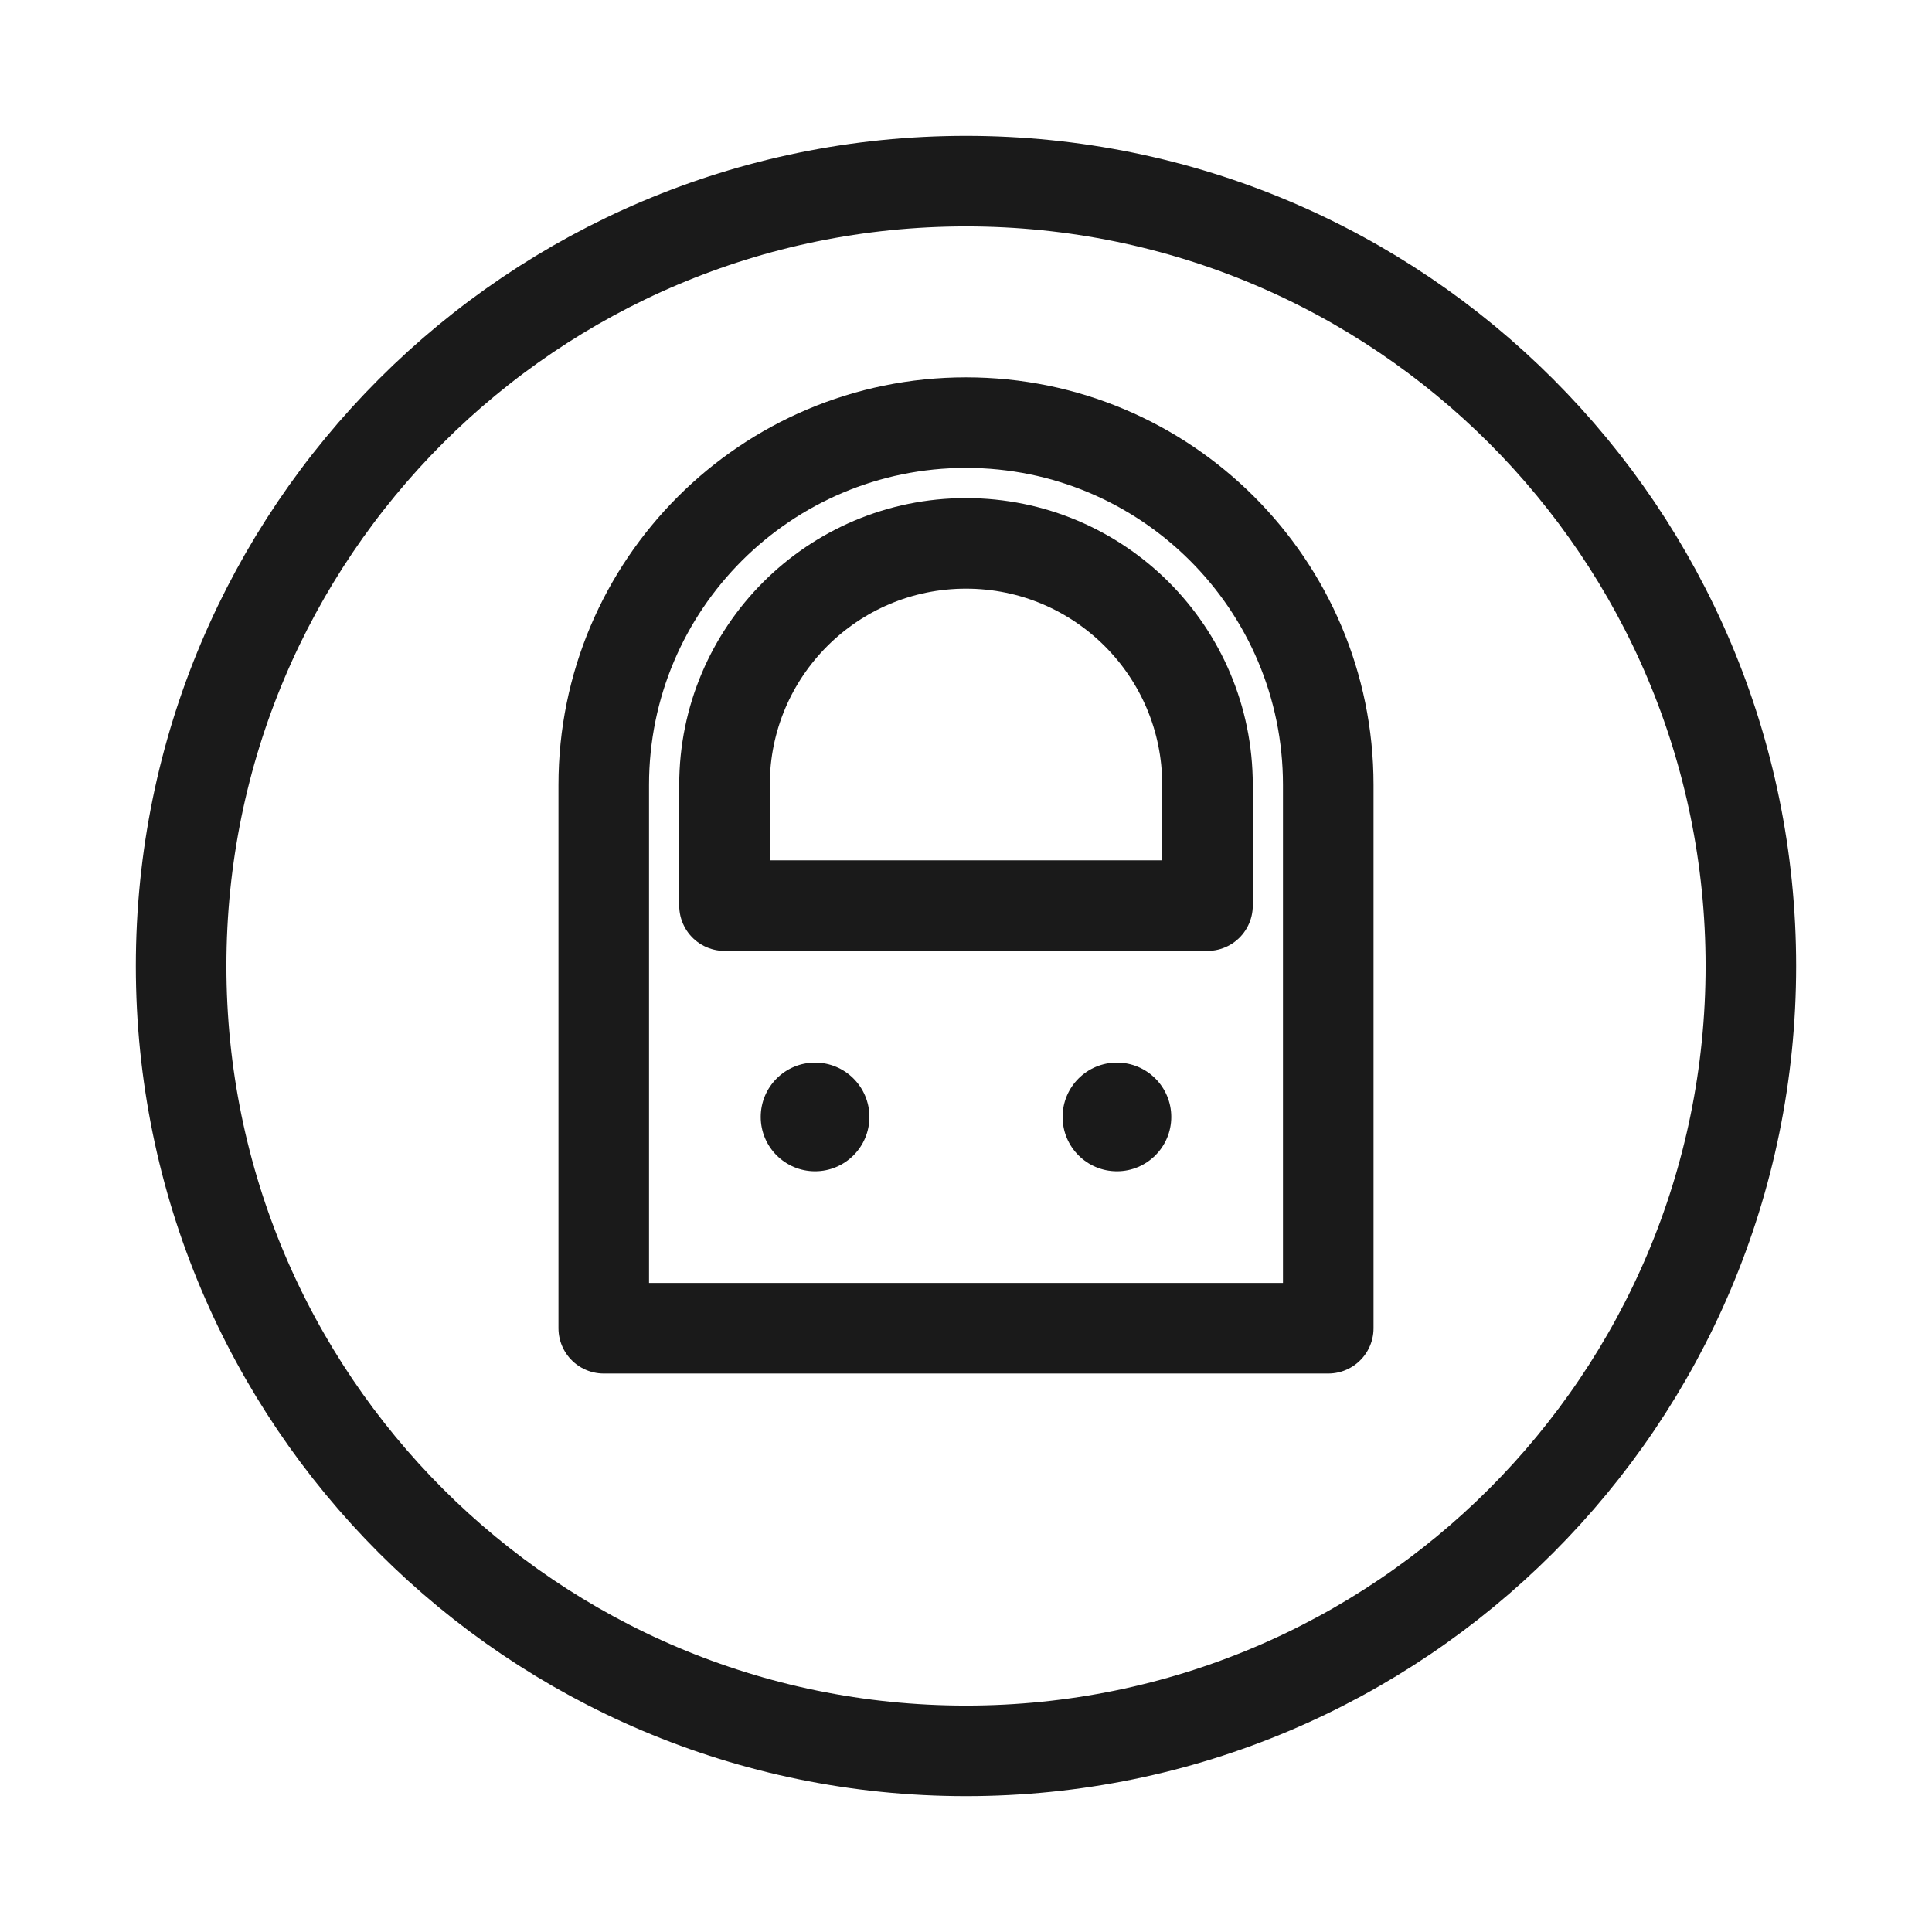
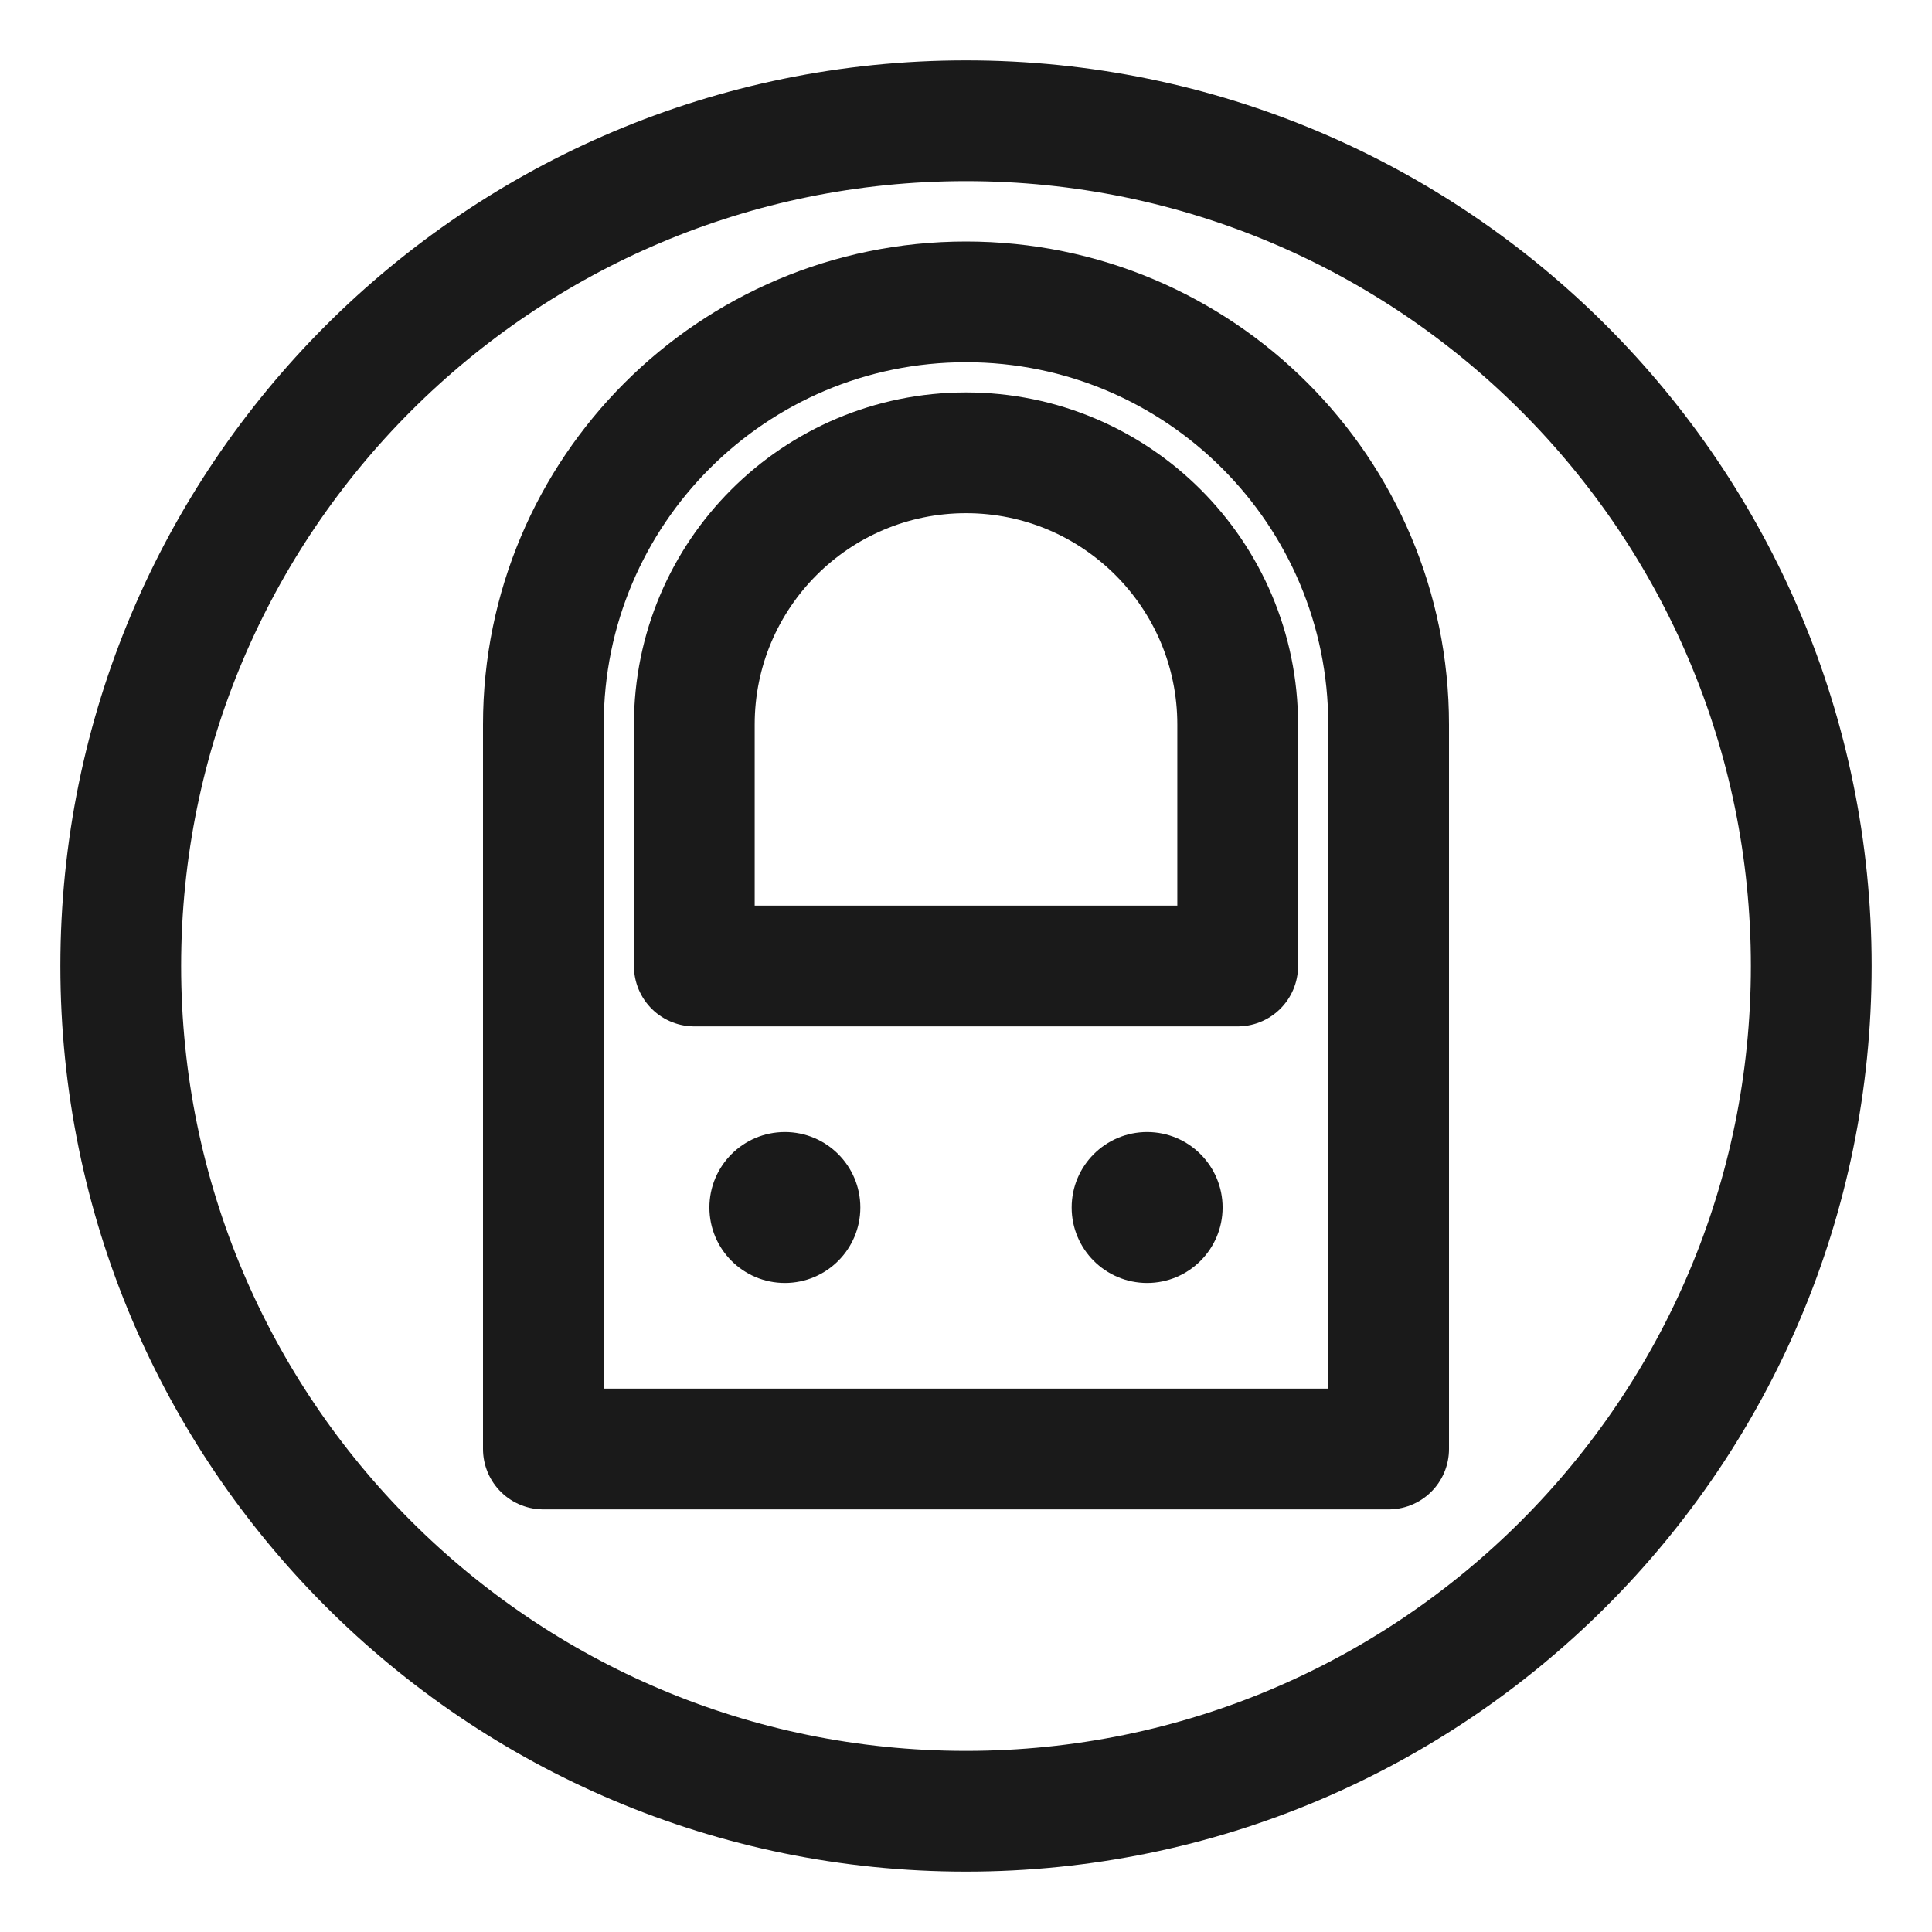
- <svg xmlns="http://www.w3.org/2000/svg" viewBox="0 0 32 32" fill="none" stroke="currentColor" stroke-width="1.5" stroke-linecap="round" stroke-linejoin="round">
+ <svg xmlns="http://www.w3.org/2000/svg" viewBox="0 0 32 32" fill="none" stroke="currentColor" stroke-width="2" stroke-linecap="round" stroke-linejoin="round">
  <style>
    svg { color: #1a1a1a; }
    @media (prefers-color-scheme: dark) { svg { color: #ffffff; } }
  </style>
-   <circle cx="16" cy="16" r="13" />
-   <path d="M10 22V13a6 6 0 0 1 12 0v9z" />
-   <path d="M12 15V13a4 4 0 0 1 8 0v2z" />
-   <circle cx="13.5" cy="18.5" r="0.9" fill="currentColor" stroke="none" />
-   <circle cx="18.5" cy="18.5" r="0.9" fill="currentColor" stroke="none" />
+   <circle cx="16" cy="16" r="14" />
+   <path d="M9 24V12a7 7 0 0 1 14 0v12z" />
+   <path d="M11.5 16V12a4.5 4.5 0 0 1 9 0v4z" />
+   <circle cx="13" cy="20" r="1.25" fill="currentColor" stroke="none" />
+   <circle cx="19" cy="20" r="1.25" fill="currentColor" stroke="none" />
</svg>
